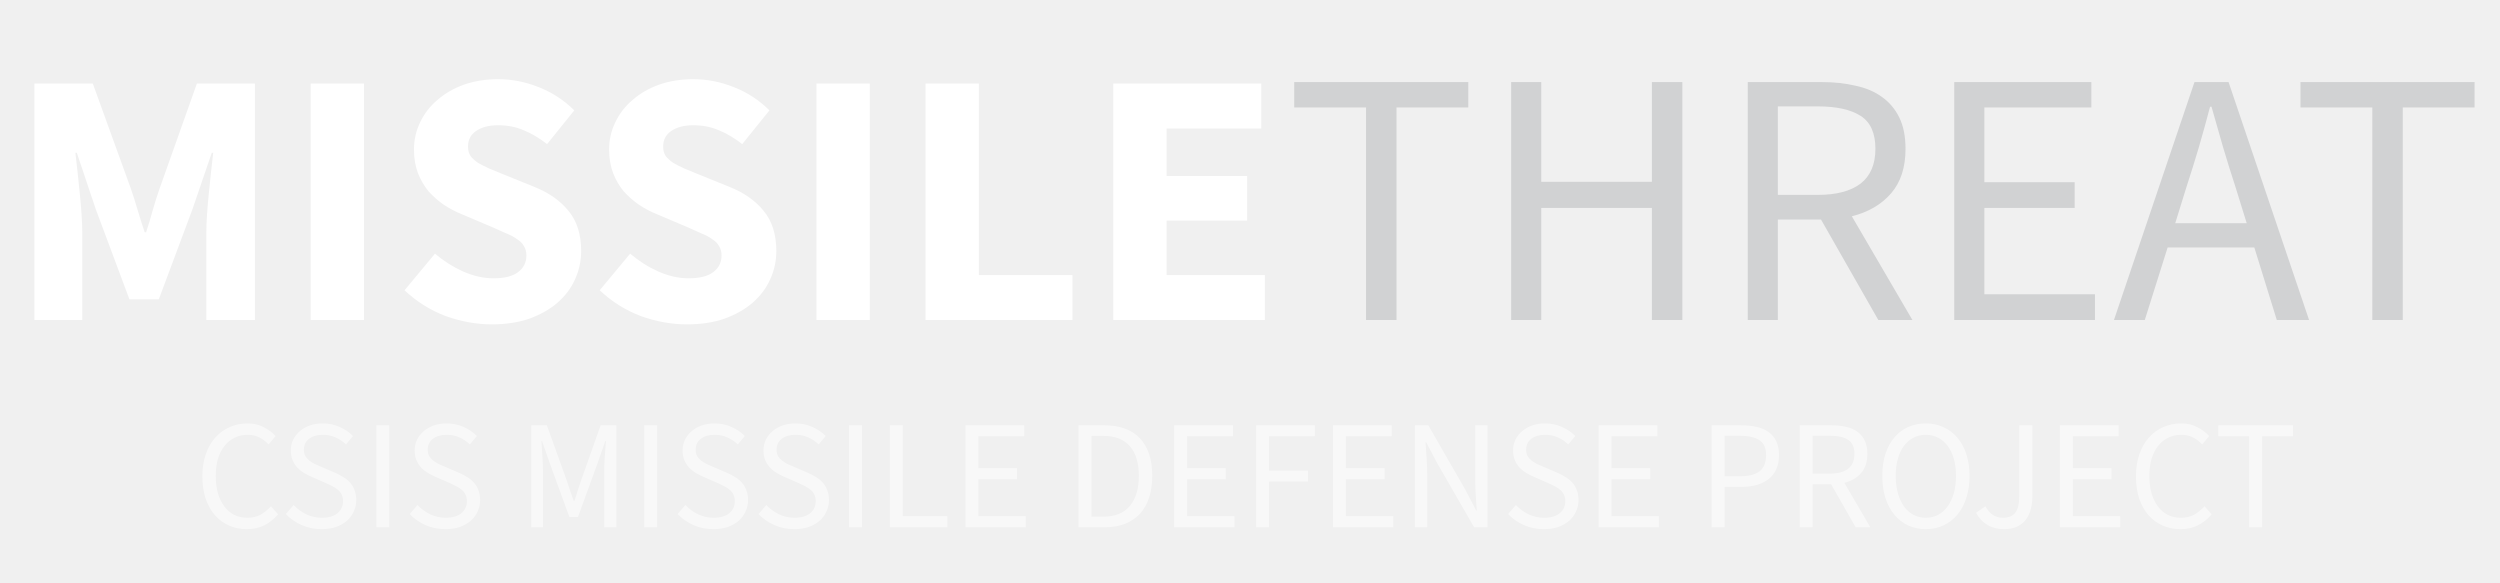
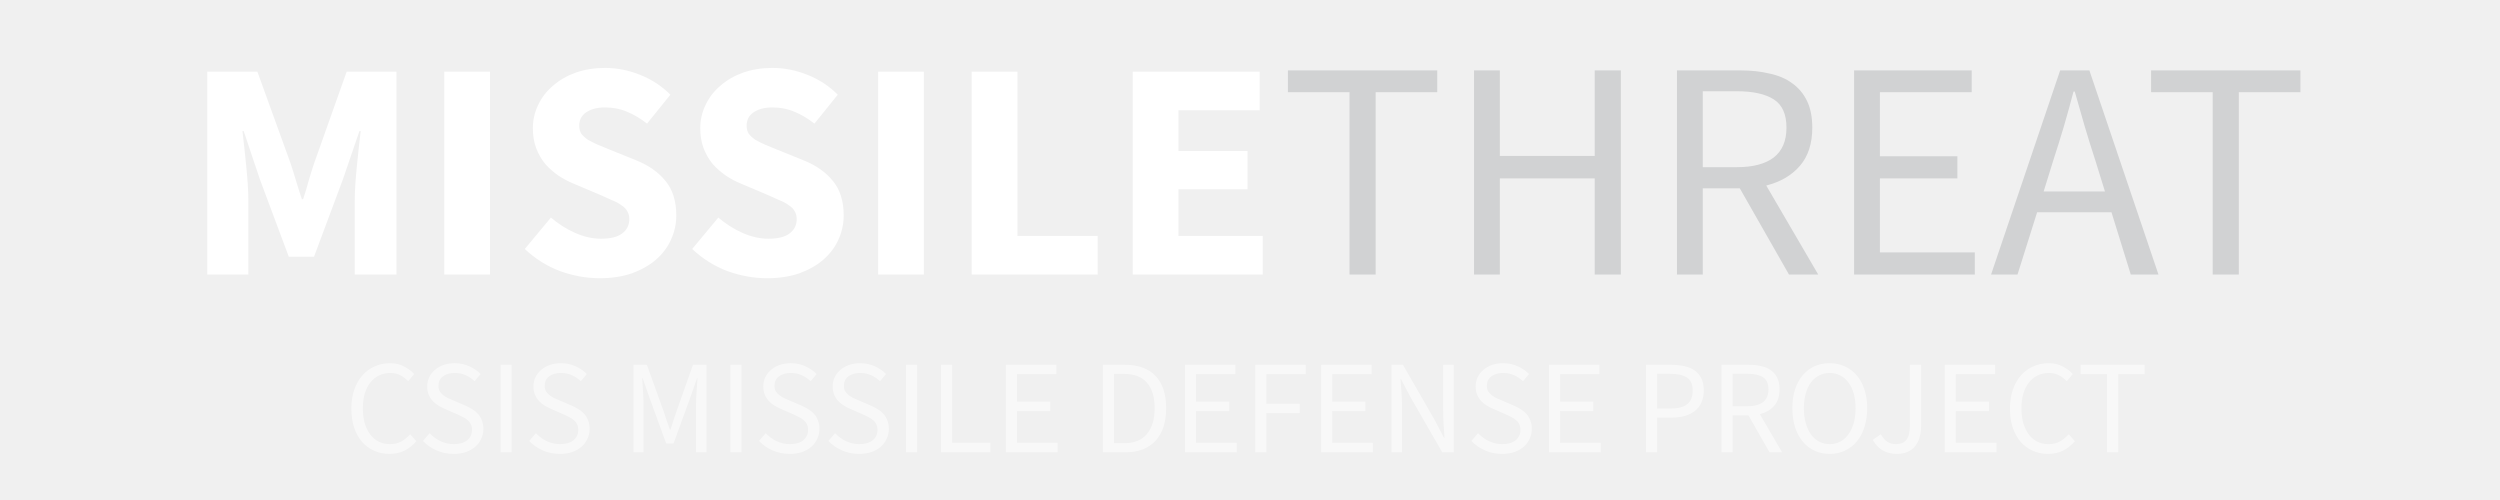
- <svg xmlns="http://www.w3.org/2000/svg" width="193" height="45" viewBox="0 0 193 45" fill="none">
+ <svg xmlns="http://www.w3.org/2000/svg" width="250" height="50" viewBox="0 0 193 45" fill="none">
  <path d="M2.656 24.705V6.449H7.164L10.104 14.569C10.291 15.11 10.468 15.67 10.636 16.249C10.804 16.809 10.981 17.369 11.168 17.929H11.28C11.467 17.369 11.635 16.809 11.784 16.249C11.952 15.67 12.129 15.11 12.316 14.569L15.2 6.449H19.68V24.705H15.928V18.013C15.928 17.565 15.947 17.07 15.984 16.529C16.021 15.987 16.068 15.446 16.124 14.905C16.18 14.345 16.236 13.803 16.292 13.281C16.348 12.739 16.404 12.245 16.46 11.797H16.348L14.864 16.137L12.26 23.109H9.992L7.388 16.137L5.932 11.797H5.82C5.876 12.245 5.932 12.739 5.988 13.281C6.044 13.803 6.1 14.345 6.156 14.905C6.212 15.446 6.259 15.987 6.296 16.529C6.333 17.07 6.352 17.565 6.352 18.013V24.705H2.656ZM23.984 24.705V6.449H28.1V24.705H23.984ZM37.978 25.041C36.783 25.041 35.589 24.826 34.394 24.397C33.218 23.949 32.163 23.286 31.23 22.409L33.582 19.581C34.235 20.141 34.954 20.598 35.738 20.953C36.541 21.307 37.325 21.485 38.09 21.485C38.949 21.485 39.583 21.326 39.994 21.009C40.423 20.691 40.638 20.262 40.638 19.721C40.638 19.441 40.573 19.198 40.442 18.993C40.33 18.787 40.153 18.61 39.91 18.461C39.686 18.293 39.406 18.143 39.07 18.013C38.753 17.863 38.398 17.705 38.006 17.537L35.626 16.529C35.159 16.342 34.702 16.099 34.254 15.801C33.825 15.502 33.433 15.157 33.078 14.765C32.742 14.354 32.471 13.887 32.266 13.365C32.061 12.823 31.958 12.217 31.958 11.545C31.958 10.798 32.117 10.098 32.434 9.445C32.751 8.773 33.199 8.194 33.778 7.709C34.357 7.205 35.038 6.813 35.822 6.533C36.625 6.253 37.502 6.113 38.454 6.113C39.518 6.113 40.563 6.318 41.59 6.729C42.635 7.139 43.55 7.737 44.334 8.521L42.234 11.125C41.637 10.658 41.039 10.303 40.442 10.061C39.845 9.799 39.182 9.669 38.454 9.669C37.745 9.669 37.175 9.818 36.746 10.117C36.335 10.397 36.13 10.798 36.13 11.321C36.13 11.601 36.195 11.843 36.326 12.049C36.475 12.235 36.671 12.413 36.914 12.581C37.175 12.73 37.474 12.879 37.81 13.029C38.146 13.159 38.51 13.309 38.902 13.477L41.254 14.429C42.374 14.877 43.251 15.493 43.886 16.277C44.539 17.061 44.866 18.097 44.866 19.385C44.866 20.15 44.707 20.878 44.39 21.569C44.091 22.241 43.643 22.838 43.046 23.361C42.467 23.865 41.749 24.275 40.89 24.593C40.031 24.891 39.061 25.041 37.978 25.041ZM53.044 25.041C51.85 25.041 50.655 24.826 49.46 24.397C48.284 23.949 47.23 23.286 46.296 22.409L48.648 19.581C49.302 20.141 50.02 20.598 50.804 20.953C51.607 21.307 52.391 21.485 53.156 21.485C54.015 21.485 54.65 21.326 55.06 21.009C55.49 20.691 55.704 20.262 55.704 19.721C55.704 19.441 55.639 19.198 55.508 18.993C55.396 18.787 55.219 18.61 54.976 18.461C54.752 18.293 54.472 18.143 54.136 18.013C53.819 17.863 53.464 17.705 53.072 17.537L50.692 16.529C50.226 16.342 49.768 16.099 49.32 15.801C48.891 15.502 48.499 15.157 48.144 14.765C47.808 14.354 47.538 13.887 47.332 13.365C47.127 12.823 47.024 12.217 47.024 11.545C47.024 10.798 47.183 10.098 47.5 9.445C47.818 8.773 48.266 8.194 48.844 7.709C49.423 7.205 50.104 6.813 50.888 6.533C51.691 6.253 52.568 6.113 53.52 6.113C54.584 6.113 55.63 6.318 56.656 6.729C57.702 7.139 58.616 7.737 59.4 8.521L57.3 11.125C56.703 10.658 56.106 10.303 55.508 10.061C54.911 9.799 54.248 9.669 53.52 9.669C52.811 9.669 52.242 9.818 51.812 10.117C51.402 10.397 51.196 10.798 51.196 11.321C51.196 11.601 51.262 11.843 51.392 12.049C51.542 12.235 51.738 12.413 51.98 12.581C52.242 12.73 52.54 12.879 52.876 13.029C53.212 13.159 53.576 13.309 53.968 13.477L56.32 14.429C57.44 14.877 58.318 15.493 58.952 16.277C59.606 17.061 59.932 18.097 59.932 19.385C59.932 20.15 59.774 20.878 59.456 21.569C59.158 22.241 58.71 22.838 58.112 23.361C57.534 23.865 56.815 24.275 55.956 24.593C55.098 24.891 54.127 25.041 53.044 25.041ZM63.031 24.705V6.449H67.147V24.705H63.031ZM71.453 24.705V6.449H75.569V21.233H82.793V24.705H71.453ZM85.945 24.705V6.449H97.369V9.921H90.061V13.589H96.277V17.033H90.061V21.233H97.649V24.705H85.945Z" fill="white" />
  <path d="M105.457 24.705V8.297H99.913V6.337H113.353V8.297H107.809V24.705H105.457ZM116.661 24.705V6.337H118.985V14.037H127.525V6.337H129.877V24.705H127.525V16.053H118.985V24.705H116.661ZM134.926 24.705V6.337H140.666C141.6 6.337 142.458 6.43 143.242 6.617C144.045 6.785 144.726 7.074 145.286 7.485C145.865 7.895 146.313 8.427 146.63 9.081C146.948 9.734 147.106 10.537 147.106 11.489C147.106 12.926 146.733 14.074 145.986 14.933C145.24 15.791 144.232 16.379 142.962 16.697L147.638 24.705H145.006L140.582 16.949H137.25V24.705H134.926ZM137.25 15.045H140.33C141.768 15.045 142.869 14.755 143.634 14.177C144.4 13.579 144.782 12.683 144.782 11.489C144.782 10.275 144.4 9.426 143.634 8.941C142.869 8.455 141.768 8.213 140.33 8.213H137.25V15.045ZM150.868 24.705V6.337H161.452V8.297H153.192V14.065H160.164V16.053H153.192V22.717H161.732V24.705H150.868ZM168.797 14.429L167.929 17.229H173.445L172.577 14.429C172.241 13.402 171.924 12.385 171.625 11.377C171.327 10.35 171.028 9.305 170.729 8.241H170.617C170.337 9.305 170.048 10.35 169.749 11.377C169.451 12.385 169.133 13.402 168.797 14.429ZM163.197 24.705L169.413 6.337H172.045L178.261 24.705H175.769L174.033 19.105H167.341L165.577 24.705H163.197ZM183.141 24.705V8.297H177.597V6.337H191.037V8.297H185.493V24.705H183.141Z" fill="#D1D2D3" />
  <path d="M19.056 40.849C18.56 40.849 18.104 40.757 17.688 40.573C17.272 40.389 16.908 40.125 16.596 39.781C16.292 39.429 16.052 39.001 15.876 38.497C15.708 37.985 15.624 37.409 15.624 36.769C15.624 36.137 15.712 35.569 15.888 35.065C16.064 34.561 16.308 34.133 16.62 33.781C16.932 33.429 17.3 33.161 17.724 32.977C18.148 32.785 18.612 32.689 19.116 32.689C19.596 32.689 20.016 32.789 20.376 32.989C20.744 33.181 21.044 33.405 21.276 33.661L20.736 34.309C20.528 34.085 20.292 33.905 20.028 33.769C19.764 33.633 19.464 33.565 19.128 33.565C18.752 33.565 18.412 33.641 18.108 33.793C17.804 33.937 17.544 34.149 17.328 34.429C17.112 34.701 16.944 35.033 16.824 35.425C16.712 35.817 16.656 36.257 16.656 36.745C16.656 37.241 16.712 37.689 16.824 38.089C16.944 38.481 17.108 38.817 17.316 39.097C17.524 39.377 17.776 39.593 18.072 39.745C18.376 39.897 18.716 39.973 19.092 39.973C19.476 39.973 19.812 39.897 20.1 39.745C20.388 39.585 20.66 39.365 20.916 39.085L21.468 39.709C21.156 40.069 20.804 40.349 20.412 40.549C20.02 40.749 19.568 40.849 19.056 40.849ZM24.826 40.849C24.274 40.849 23.762 40.745 23.291 40.537C22.819 40.329 22.41 40.045 22.067 39.685L22.666 38.989C22.947 39.285 23.274 39.525 23.651 39.709C24.035 39.885 24.43 39.973 24.838 39.973C25.358 39.973 25.762 39.857 26.05 39.625C26.338 39.385 26.483 39.073 26.483 38.689C26.483 38.489 26.447 38.321 26.375 38.185C26.311 38.041 26.218 37.921 26.099 37.825C25.986 37.721 25.851 37.629 25.691 37.549C25.53 37.469 25.358 37.385 25.174 37.297L24.047 36.805C23.863 36.725 23.674 36.629 23.483 36.517C23.291 36.405 23.119 36.269 22.966 36.109C22.814 35.949 22.691 35.761 22.595 35.545C22.498 35.321 22.451 35.065 22.451 34.777C22.451 34.481 22.511 34.205 22.631 33.949C22.759 33.693 22.93 33.473 23.146 33.289C23.37 33.097 23.631 32.949 23.927 32.845C24.23 32.741 24.562 32.689 24.922 32.689C25.395 32.689 25.831 32.781 26.23 32.965C26.631 33.141 26.971 33.373 27.25 33.661L26.71 34.309C26.471 34.077 26.203 33.897 25.907 33.769C25.619 33.633 25.291 33.565 24.922 33.565C24.483 33.565 24.127 33.669 23.855 33.877C23.59 34.077 23.459 34.357 23.459 34.717C23.459 34.909 23.494 35.073 23.567 35.209C23.646 35.337 23.75 35.453 23.878 35.557C24.006 35.653 24.146 35.741 24.299 35.821C24.451 35.893 24.607 35.961 24.767 36.025L25.883 36.505C26.107 36.601 26.319 36.713 26.518 36.841C26.718 36.961 26.89 37.105 27.035 37.273C27.178 37.433 27.291 37.625 27.37 37.849C27.459 38.065 27.503 38.317 27.503 38.605C27.503 38.917 27.439 39.209 27.311 39.481C27.191 39.753 27.015 39.993 26.782 40.201C26.55 40.401 26.27 40.561 25.942 40.681C25.614 40.793 25.242 40.849 24.826 40.849ZM29.053 40.705V32.833H30.049V40.705H29.053ZM34.389 40.849C33.837 40.849 33.325 40.745 32.853 40.537C32.381 40.329 31.973 40.045 31.629 39.685L32.229 38.989C32.509 39.285 32.837 39.525 33.213 39.709C33.597 39.885 33.993 39.973 34.401 39.973C34.921 39.973 35.325 39.857 35.613 39.625C35.901 39.385 36.045 39.073 36.045 38.689C36.045 38.489 36.009 38.321 35.937 38.185C35.873 38.041 35.781 37.921 35.661 37.825C35.549 37.721 35.413 37.629 35.253 37.549C35.093 37.469 34.921 37.385 34.737 37.297L33.609 36.805C33.425 36.725 33.237 36.629 33.045 36.517C32.853 36.405 32.681 36.269 32.529 36.109C32.377 35.949 32.253 35.761 32.157 35.545C32.061 35.321 32.013 35.065 32.013 34.777C32.013 34.481 32.073 34.205 32.193 33.949C32.321 33.693 32.493 33.473 32.709 33.289C32.933 33.097 33.193 32.949 33.489 32.845C33.793 32.741 34.125 32.689 34.485 32.689C34.957 32.689 35.393 32.781 35.793 32.965C36.193 33.141 36.533 33.373 36.813 33.661L36.273 34.309C36.033 34.077 35.765 33.897 35.469 33.769C35.181 33.633 34.853 33.565 34.485 33.565C34.045 33.565 33.689 33.669 33.417 33.877C33.153 34.077 33.021 34.357 33.021 34.717C33.021 34.909 33.057 35.073 33.129 35.209C33.209 35.337 33.313 35.453 33.441 35.557C33.569 35.653 33.709 35.741 33.861 35.821C34.013 35.893 34.169 35.961 34.329 36.025L35.445 36.505C35.669 36.601 35.881 36.713 36.081 36.841C36.281 36.961 36.453 37.105 36.597 37.273C36.741 37.433 36.853 37.625 36.933 37.849C37.021 38.065 37.065 38.317 37.065 38.605C37.065 38.917 37.001 39.209 36.873 39.481C36.753 39.753 36.577 39.993 36.345 40.201C36.113 40.401 35.833 40.561 35.505 40.681C35.177 40.793 34.805 40.849 34.389 40.849ZM41.017 40.705V32.833H42.218L43.73 37.033C43.825 37.305 43.917 37.581 44.005 37.861C44.102 38.133 44.197 38.405 44.294 38.677H44.342C44.438 38.405 44.526 38.133 44.605 37.861C44.694 37.581 44.785 37.305 44.882 37.033L46.37 32.833H47.581V40.705H46.645V36.373C46.645 36.021 46.661 35.633 46.694 35.209C46.725 34.785 46.754 34.397 46.778 34.045H46.73L46.105 35.833L44.617 39.913H43.958L42.469 35.833L41.846 34.045H41.797C41.822 34.397 41.846 34.785 41.87 35.209C41.901 35.633 41.917 36.021 41.917 36.373V40.705H41.017ZM49.736 40.705V32.833H50.732V40.705H49.736ZM55.073 40.849C54.521 40.849 54.009 40.745 53.537 40.537C53.065 40.329 52.657 40.045 52.313 39.685L52.913 38.989C53.193 39.285 53.521 39.525 53.897 39.709C54.281 39.885 54.677 39.973 55.085 39.973C55.605 39.973 56.009 39.857 56.297 39.625C56.585 39.385 56.729 39.073 56.729 38.689C56.729 38.489 56.693 38.321 56.621 38.185C56.557 38.041 56.465 37.921 56.345 37.825C56.233 37.721 56.097 37.629 55.937 37.549C55.777 37.469 55.605 37.385 55.421 37.297L54.293 36.805C54.109 36.725 53.921 36.629 53.729 36.517C53.537 36.405 53.365 36.269 53.213 36.109C53.061 35.949 52.937 35.761 52.841 35.545C52.745 35.321 52.697 35.065 52.697 34.777C52.697 34.481 52.757 34.205 52.877 33.949C53.005 33.693 53.177 33.473 53.393 33.289C53.617 33.097 53.877 32.949 54.173 32.845C54.477 32.741 54.809 32.689 55.169 32.689C55.641 32.689 56.077 32.781 56.477 32.965C56.877 33.141 57.217 33.373 57.497 33.661L56.957 34.309C56.717 34.077 56.449 33.897 56.153 33.769C55.865 33.633 55.537 33.565 55.169 33.565C54.729 33.565 54.373 33.669 54.101 33.877C53.837 34.077 53.705 34.357 53.705 34.717C53.705 34.909 53.741 35.073 53.813 35.209C53.893 35.337 53.997 35.453 54.125 35.557C54.253 35.653 54.393 35.741 54.545 35.821C54.697 35.893 54.853 35.961 55.013 36.025L56.129 36.505C56.353 36.601 56.565 36.713 56.765 36.841C56.965 36.961 57.137 37.105 57.281 37.273C57.425 37.433 57.537 37.625 57.617 37.849C57.705 38.065 57.749 38.317 57.749 38.605C57.749 38.917 57.685 39.209 57.557 39.481C57.437 39.753 57.261 39.993 57.029 40.201C56.797 40.401 56.517 40.561 56.189 40.681C55.861 40.793 55.489 40.849 55.073 40.849ZM61.319 40.849C60.767 40.849 60.255 40.745 59.783 40.537C59.311 40.329 58.903 40.045 58.559 39.685L59.159 38.989C59.439 39.285 59.767 39.525 60.143 39.709C60.527 39.885 60.923 39.973 61.331 39.973C61.851 39.973 62.255 39.857 62.543 39.625C62.831 39.385 62.975 39.073 62.975 38.689C62.975 38.489 62.939 38.321 62.867 38.185C62.803 38.041 62.711 37.921 62.591 37.825C62.479 37.721 62.343 37.629 62.183 37.549C62.023 37.469 61.851 37.385 61.667 37.297L60.539 36.805C60.355 36.725 60.167 36.629 59.975 36.517C59.783 36.405 59.611 36.269 59.459 36.109C59.307 35.949 59.183 35.761 59.087 35.545C58.991 35.321 58.943 35.065 58.943 34.777C58.943 34.481 59.003 34.205 59.123 33.949C59.251 33.693 59.423 33.473 59.639 33.289C59.863 33.097 60.123 32.949 60.419 32.845C60.723 32.741 61.055 32.689 61.415 32.689C61.887 32.689 62.323 32.781 62.723 32.965C63.123 33.141 63.463 33.373 63.743 33.661L63.203 34.309C62.963 34.077 62.695 33.897 62.399 33.769C62.111 33.633 61.783 33.565 61.415 33.565C60.975 33.565 60.619 33.669 60.347 33.877C60.083 34.077 59.951 34.357 59.951 34.717C59.951 34.909 59.987 35.073 60.059 35.209C60.139 35.337 60.243 35.453 60.371 35.557C60.499 35.653 60.639 35.741 60.791 35.821C60.943 35.893 61.099 35.961 61.259 36.025L62.375 36.505C62.599 36.601 62.811 36.713 63.011 36.841C63.211 36.961 63.383 37.105 63.527 37.273C63.671 37.433 63.783 37.625 63.863 37.849C63.951 38.065 63.995 38.317 63.995 38.605C63.995 38.917 63.931 39.209 63.803 39.481C63.683 39.753 63.507 39.993 63.275 40.201C63.043 40.401 62.763 40.561 62.435 40.681C62.107 40.793 61.735 40.849 61.319 40.849ZM65.545 40.705V32.833H66.541V40.705H65.545ZM68.697 40.705V32.833H69.693V39.853H73.137V40.705H68.697ZM74.533 40.705V32.833H79.069V33.673H75.529V36.145H78.517V36.997H75.529V39.853H79.189V40.705H74.533ZM83.264 40.705V32.833H85.232C86.448 32.833 87.372 33.169 88.004 33.841C88.636 34.513 88.952 35.477 88.952 36.733C88.952 37.357 88.872 37.917 88.712 38.413C88.552 38.901 88.316 39.317 88.004 39.661C87.692 39.997 87.308 40.257 86.852 40.441C86.396 40.617 85.872 40.705 85.28 40.705H83.264ZM84.26 39.889H85.16C86.08 39.889 86.768 39.613 87.224 39.061C87.688 38.509 87.92 37.733 87.92 36.733C87.92 35.733 87.688 34.969 87.224 34.441C86.768 33.913 86.08 33.649 85.16 33.649H84.26V39.889ZM90.646 40.705V32.833H95.182V33.673H91.642V36.145H94.63V36.997H91.642V39.853H95.302V40.705H90.646ZM96.975 40.705V32.833H101.511V33.673H97.971V36.337H100.971V37.177H97.971V40.705H96.975ZM102.904 40.705V32.833H107.44V33.673H103.9V36.145H106.888V36.997H103.9V39.853H107.56V40.705H102.904ZM109.232 40.705V32.833H110.264L113.108 37.777L113.96 39.409H114.008C113.984 39.009 113.956 38.597 113.924 38.173C113.9 37.741 113.888 37.317 113.888 36.901V32.833H114.836V40.705H113.804L110.948 35.749L110.096 34.129H110.048C110.08 34.529 110.108 34.937 110.132 35.353C110.164 35.761 110.18 36.173 110.18 36.589V40.705H109.232ZM119.186 40.849C118.634 40.849 118.122 40.745 117.65 40.537C117.178 40.329 116.77 40.045 116.426 39.685L117.026 38.989C117.306 39.285 117.634 39.525 118.01 39.709C118.394 39.885 118.79 39.973 119.198 39.973C119.718 39.973 120.122 39.857 120.41 39.625C120.698 39.385 120.842 39.073 120.842 38.689C120.842 38.489 120.806 38.321 120.734 38.185C120.67 38.041 120.578 37.921 120.458 37.825C120.346 37.721 120.21 37.629 120.05 37.549C119.89 37.469 119.718 37.385 119.534 37.297L118.406 36.805C118.222 36.725 118.034 36.629 117.842 36.517C117.65 36.405 117.478 36.269 117.326 36.109C117.174 35.949 117.05 35.761 116.954 35.545C116.858 35.321 116.81 35.065 116.81 34.777C116.81 34.481 116.87 34.205 116.99 33.949C117.118 33.693 117.29 33.473 117.506 33.289C117.73 33.097 117.99 32.949 118.286 32.845C118.59 32.741 118.922 32.689 119.282 32.689C119.754 32.689 120.19 32.781 120.59 32.965C120.99 33.141 121.33 33.373 121.61 33.661L121.07 34.309C120.83 34.077 120.562 33.897 120.266 33.769C119.978 33.633 119.65 33.565 119.282 33.565C118.842 33.565 118.486 33.669 118.214 33.877C117.95 34.077 117.818 34.357 117.818 34.717C117.818 34.909 117.854 35.073 117.926 35.209C118.006 35.337 118.11 35.453 118.238 35.557C118.366 35.653 118.506 35.741 118.658 35.821C118.81 35.893 118.966 35.961 119.126 36.025L120.242 36.505C120.466 36.601 120.678 36.713 120.878 36.841C121.078 36.961 121.25 37.105 121.394 37.273C121.538 37.433 121.65 37.625 121.73 37.849C121.818 38.065 121.862 38.317 121.862 38.605C121.862 38.917 121.798 39.209 121.67 39.481C121.55 39.753 121.374 39.993 121.142 40.201C120.91 40.401 120.63 40.561 120.302 40.681C119.974 40.793 119.602 40.849 119.186 40.849ZM123.412 40.705V32.833H127.948V33.673H124.408V36.145H127.396V36.997H124.408V39.853H128.068V40.705H123.412ZM132.143 40.705V32.833H134.387C134.827 32.833 135.227 32.873 135.587 32.953C135.955 33.033 136.267 33.165 136.523 33.349C136.779 33.525 136.979 33.761 137.122 34.057C137.266 34.353 137.339 34.717 137.339 35.149C137.339 35.565 137.266 35.925 137.122 36.229C136.987 36.533 136.791 36.785 136.535 36.985C136.279 37.185 135.971 37.337 135.611 37.441C135.259 37.537 134.867 37.585 134.435 37.585H133.139V40.705H132.143ZM133.139 36.769H134.315C135.003 36.769 135.511 36.641 135.839 36.385C136.175 36.121 136.343 35.709 136.343 35.149C136.343 34.581 136.167 34.189 135.815 33.973C135.471 33.749 134.955 33.637 134.267 33.637H133.139V36.769ZM138.939 40.705V32.833H141.399C141.799 32.833 142.167 32.873 142.503 32.953C142.847 33.025 143.139 33.149 143.379 33.325C143.627 33.501 143.819 33.729 143.955 34.009C144.091 34.289 144.159 34.633 144.159 35.041C144.159 35.657 143.999 36.149 143.679 36.517C143.359 36.885 142.927 37.137 142.383 37.273L144.387 40.705H143.259L141.363 37.381H139.935V40.705H138.939ZM139.935 36.565H141.255C141.871 36.565 142.343 36.441 142.671 36.193C142.999 35.937 143.163 35.553 143.163 35.041C143.163 34.521 142.999 34.157 142.671 33.949C142.343 33.741 141.871 33.637 141.255 33.637H139.935V36.565ZM148.675 40.849C148.179 40.849 147.723 40.753 147.307 40.561C146.899 40.369 146.547 40.097 146.251 39.745C145.955 39.385 145.723 38.953 145.555 38.449C145.395 37.937 145.315 37.365 145.315 36.733C145.315 36.101 145.395 35.537 145.555 35.041C145.723 34.537 145.955 34.113 146.251 33.769C146.547 33.417 146.899 33.149 147.307 32.965C147.723 32.781 148.179 32.689 148.675 32.689C149.171 32.689 149.623 32.785 150.031 32.977C150.447 33.161 150.803 33.429 151.099 33.781C151.403 34.125 151.635 34.549 151.795 35.053C151.963 35.549 152.047 36.109 152.047 36.733C152.047 37.365 151.963 37.937 151.795 38.449C151.635 38.953 151.403 39.385 151.099 39.745C150.803 40.097 150.447 40.369 150.031 40.561C149.623 40.753 149.171 40.849 148.675 40.849ZM148.675 39.973C149.027 39.973 149.343 39.897 149.623 39.745C149.911 39.593 150.155 39.377 150.355 39.097C150.563 38.809 150.723 38.469 150.835 38.077C150.947 37.677 151.003 37.229 151.003 36.733C151.003 36.245 150.947 35.805 150.835 35.413C150.723 35.021 150.563 34.689 150.355 34.417C150.155 34.145 149.911 33.937 149.623 33.793C149.343 33.641 149.027 33.565 148.675 33.565C148.323 33.565 148.003 33.641 147.715 33.793C147.435 33.937 147.191 34.145 146.983 34.417C146.783 34.689 146.627 35.021 146.515 35.413C146.403 35.805 146.347 36.245 146.347 36.733C146.347 37.229 146.403 37.677 146.515 38.077C146.627 38.469 146.783 38.809 146.983 39.097C147.191 39.377 147.435 39.593 147.715 39.745C148.003 39.897 148.323 39.973 148.675 39.973ZM154.724 40.849C153.74 40.849 153.016 40.429 152.552 39.589L153.272 39.085C153.448 39.397 153.648 39.625 153.872 39.769C154.096 39.905 154.348 39.973 154.628 39.973C155.052 39.973 155.368 39.845 155.576 39.589C155.784 39.325 155.888 38.893 155.888 38.293V32.833H156.896V38.389C156.896 38.725 156.852 39.045 156.764 39.349C156.684 39.645 156.556 39.905 156.38 40.129C156.212 40.353 155.988 40.529 155.708 40.657C155.436 40.785 155.108 40.849 154.724 40.849ZM159.025 40.705V32.833H163.561V33.673H160.021V36.145H163.009V36.997H160.021V39.853H163.681V40.705H159.025ZM168.329 40.849C167.833 40.849 167.377 40.757 166.961 40.573C166.545 40.389 166.181 40.125 165.869 39.781C165.565 39.429 165.325 39.001 165.149 38.497C164.981 37.985 164.897 37.409 164.897 36.769C164.897 36.137 164.985 35.569 165.161 35.065C165.337 34.561 165.581 34.133 165.893 33.781C166.205 33.429 166.573 33.161 166.997 32.977C167.421 32.785 167.885 32.689 168.389 32.689C168.869 32.689 169.289 32.789 169.649 32.989C170.017 33.181 170.317 33.405 170.549 33.661L170.009 34.309C169.801 34.085 169.565 33.905 169.301 33.769C169.037 33.633 168.737 33.565 168.401 33.565C168.025 33.565 167.685 33.641 167.381 33.793C167.077 33.937 166.817 34.149 166.601 34.429C166.385 34.701 166.217 35.033 166.097 35.425C165.985 35.817 165.929 36.257 165.929 36.745C165.929 37.241 165.985 37.689 166.097 38.089C166.217 38.481 166.381 38.817 166.589 39.097C166.797 39.377 167.049 39.593 167.345 39.745C167.649 39.897 167.989 39.973 168.365 39.973C168.749 39.973 169.085 39.897 169.373 39.745C169.661 39.585 169.933 39.365 170.189 39.085L170.741 39.709C170.429 40.069 170.077 40.349 169.685 40.549C169.293 40.749 168.841 40.849 168.329 40.849ZM173.63 40.705V33.673H171.254V32.833H177.014V33.673H174.638V40.705H173.63Z" fill="white" fill-opacity="0.55" />
</svg>
